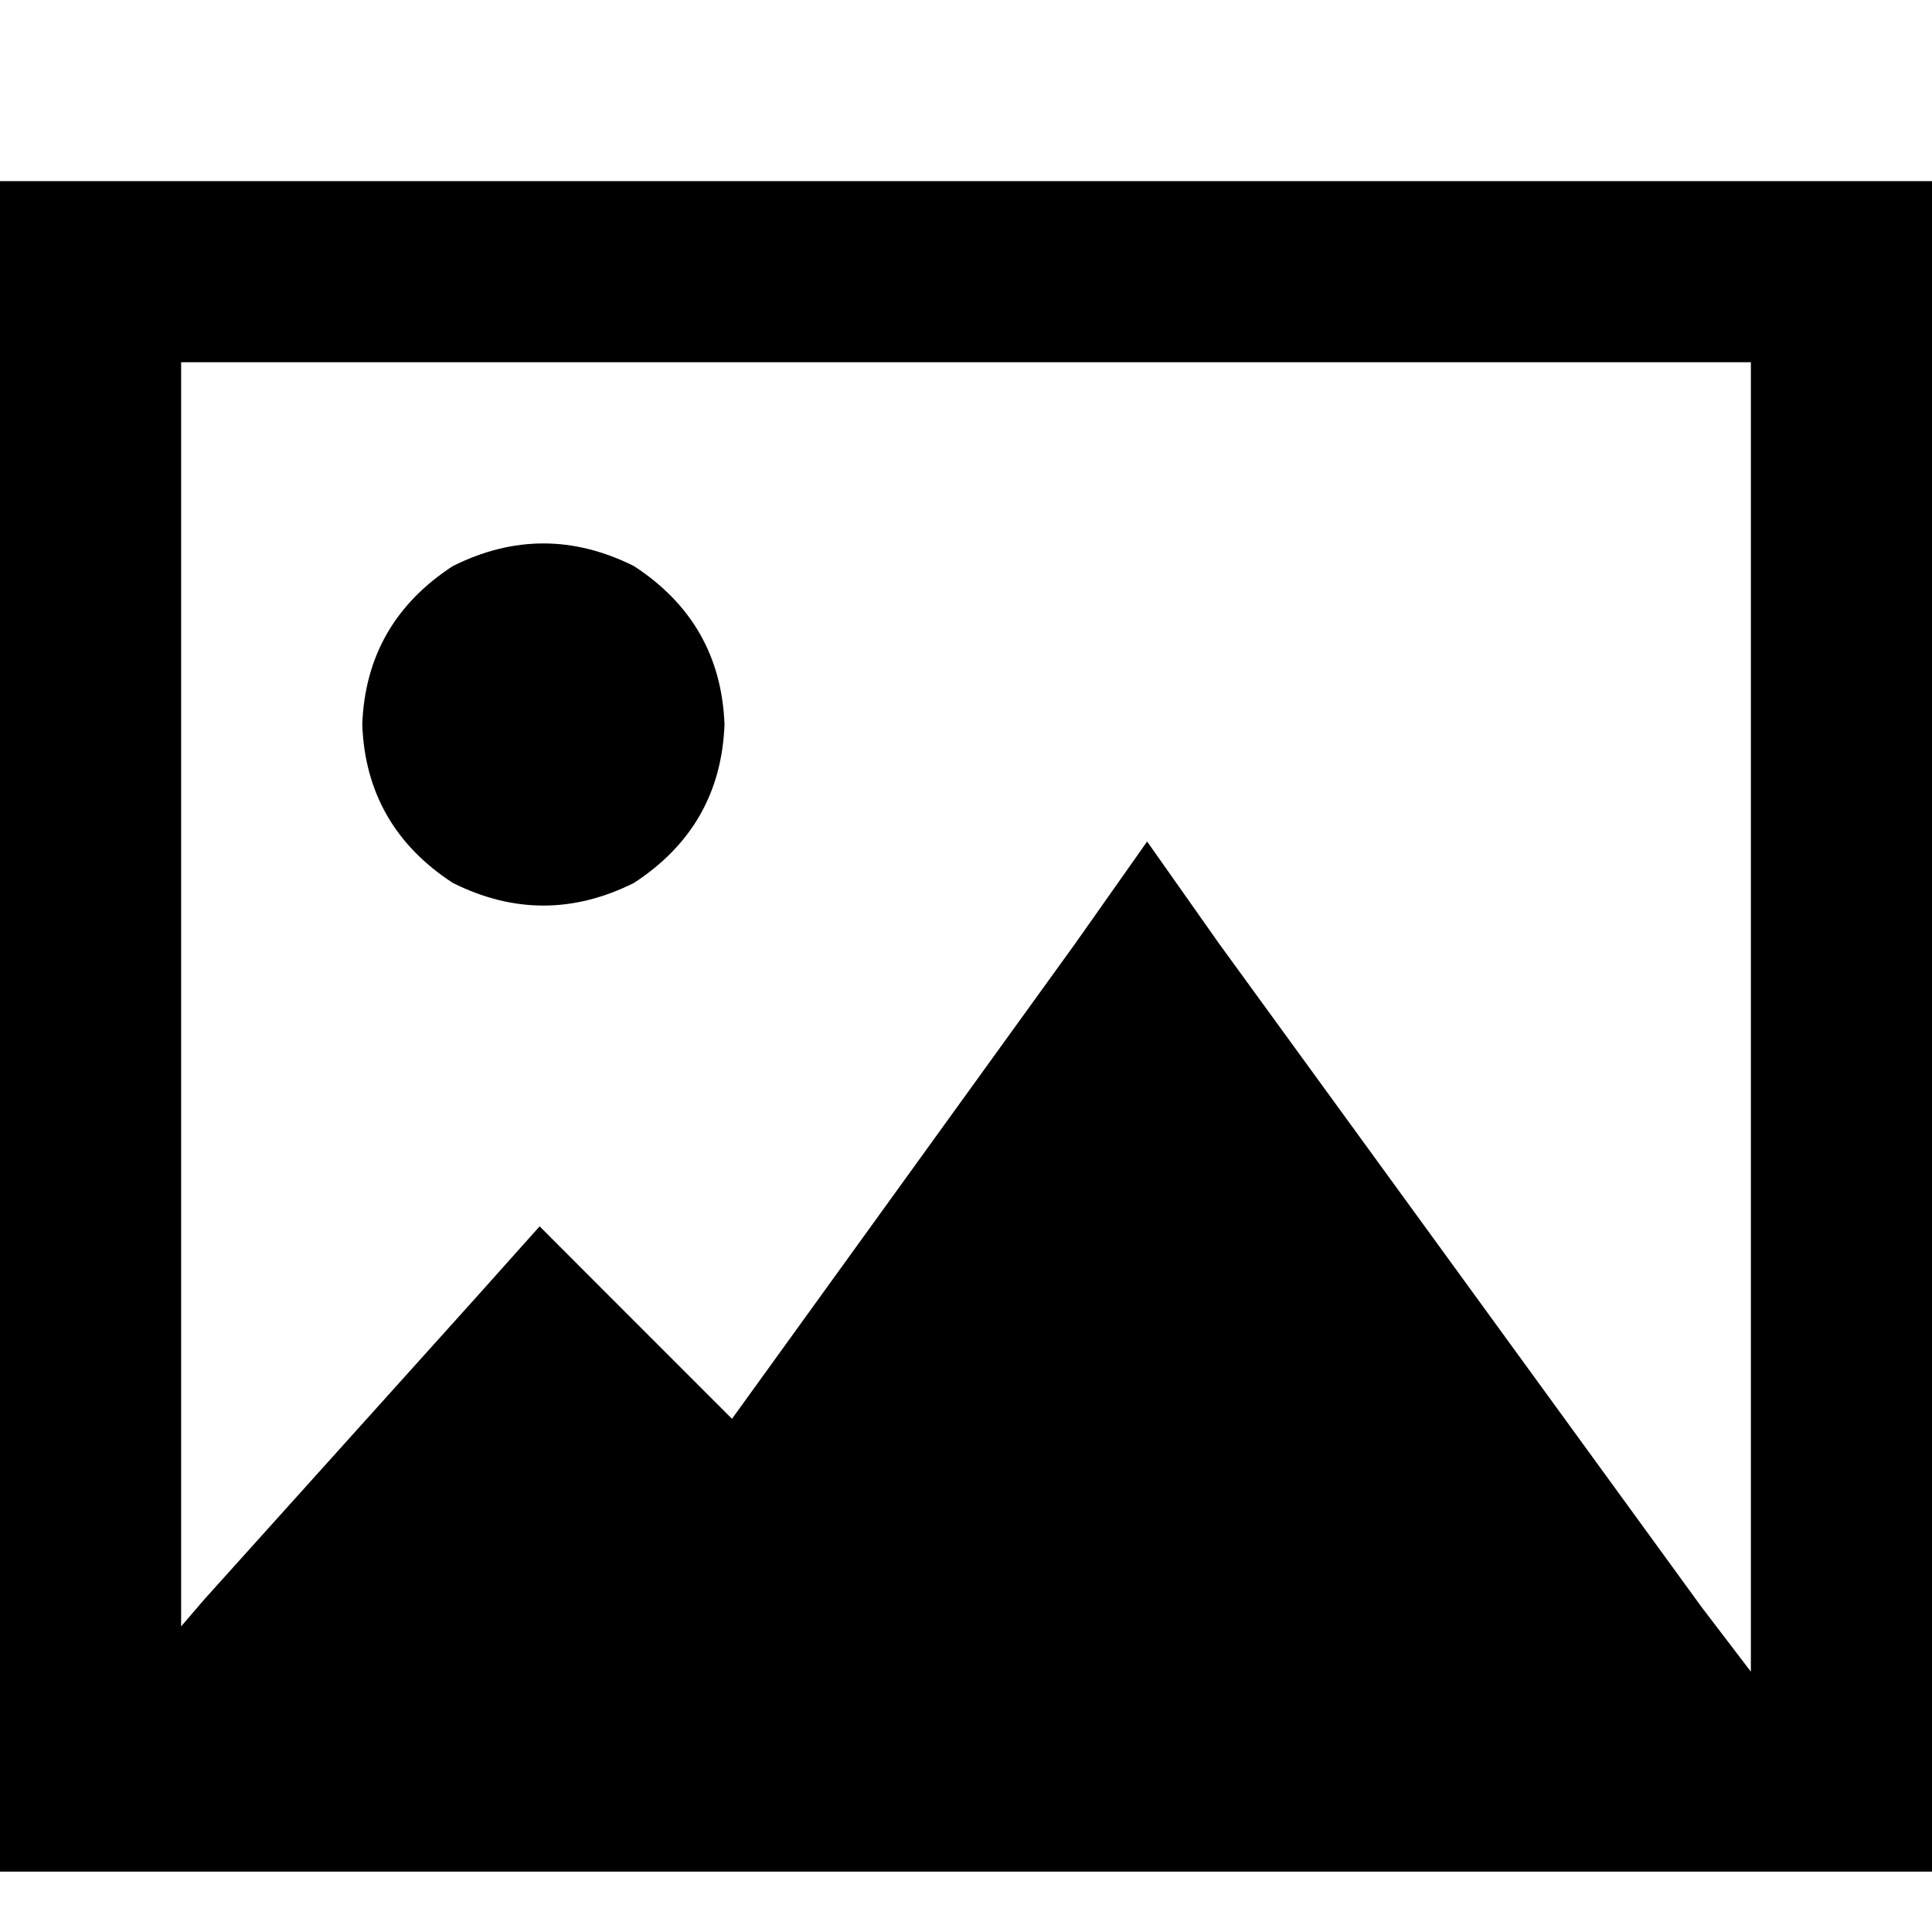
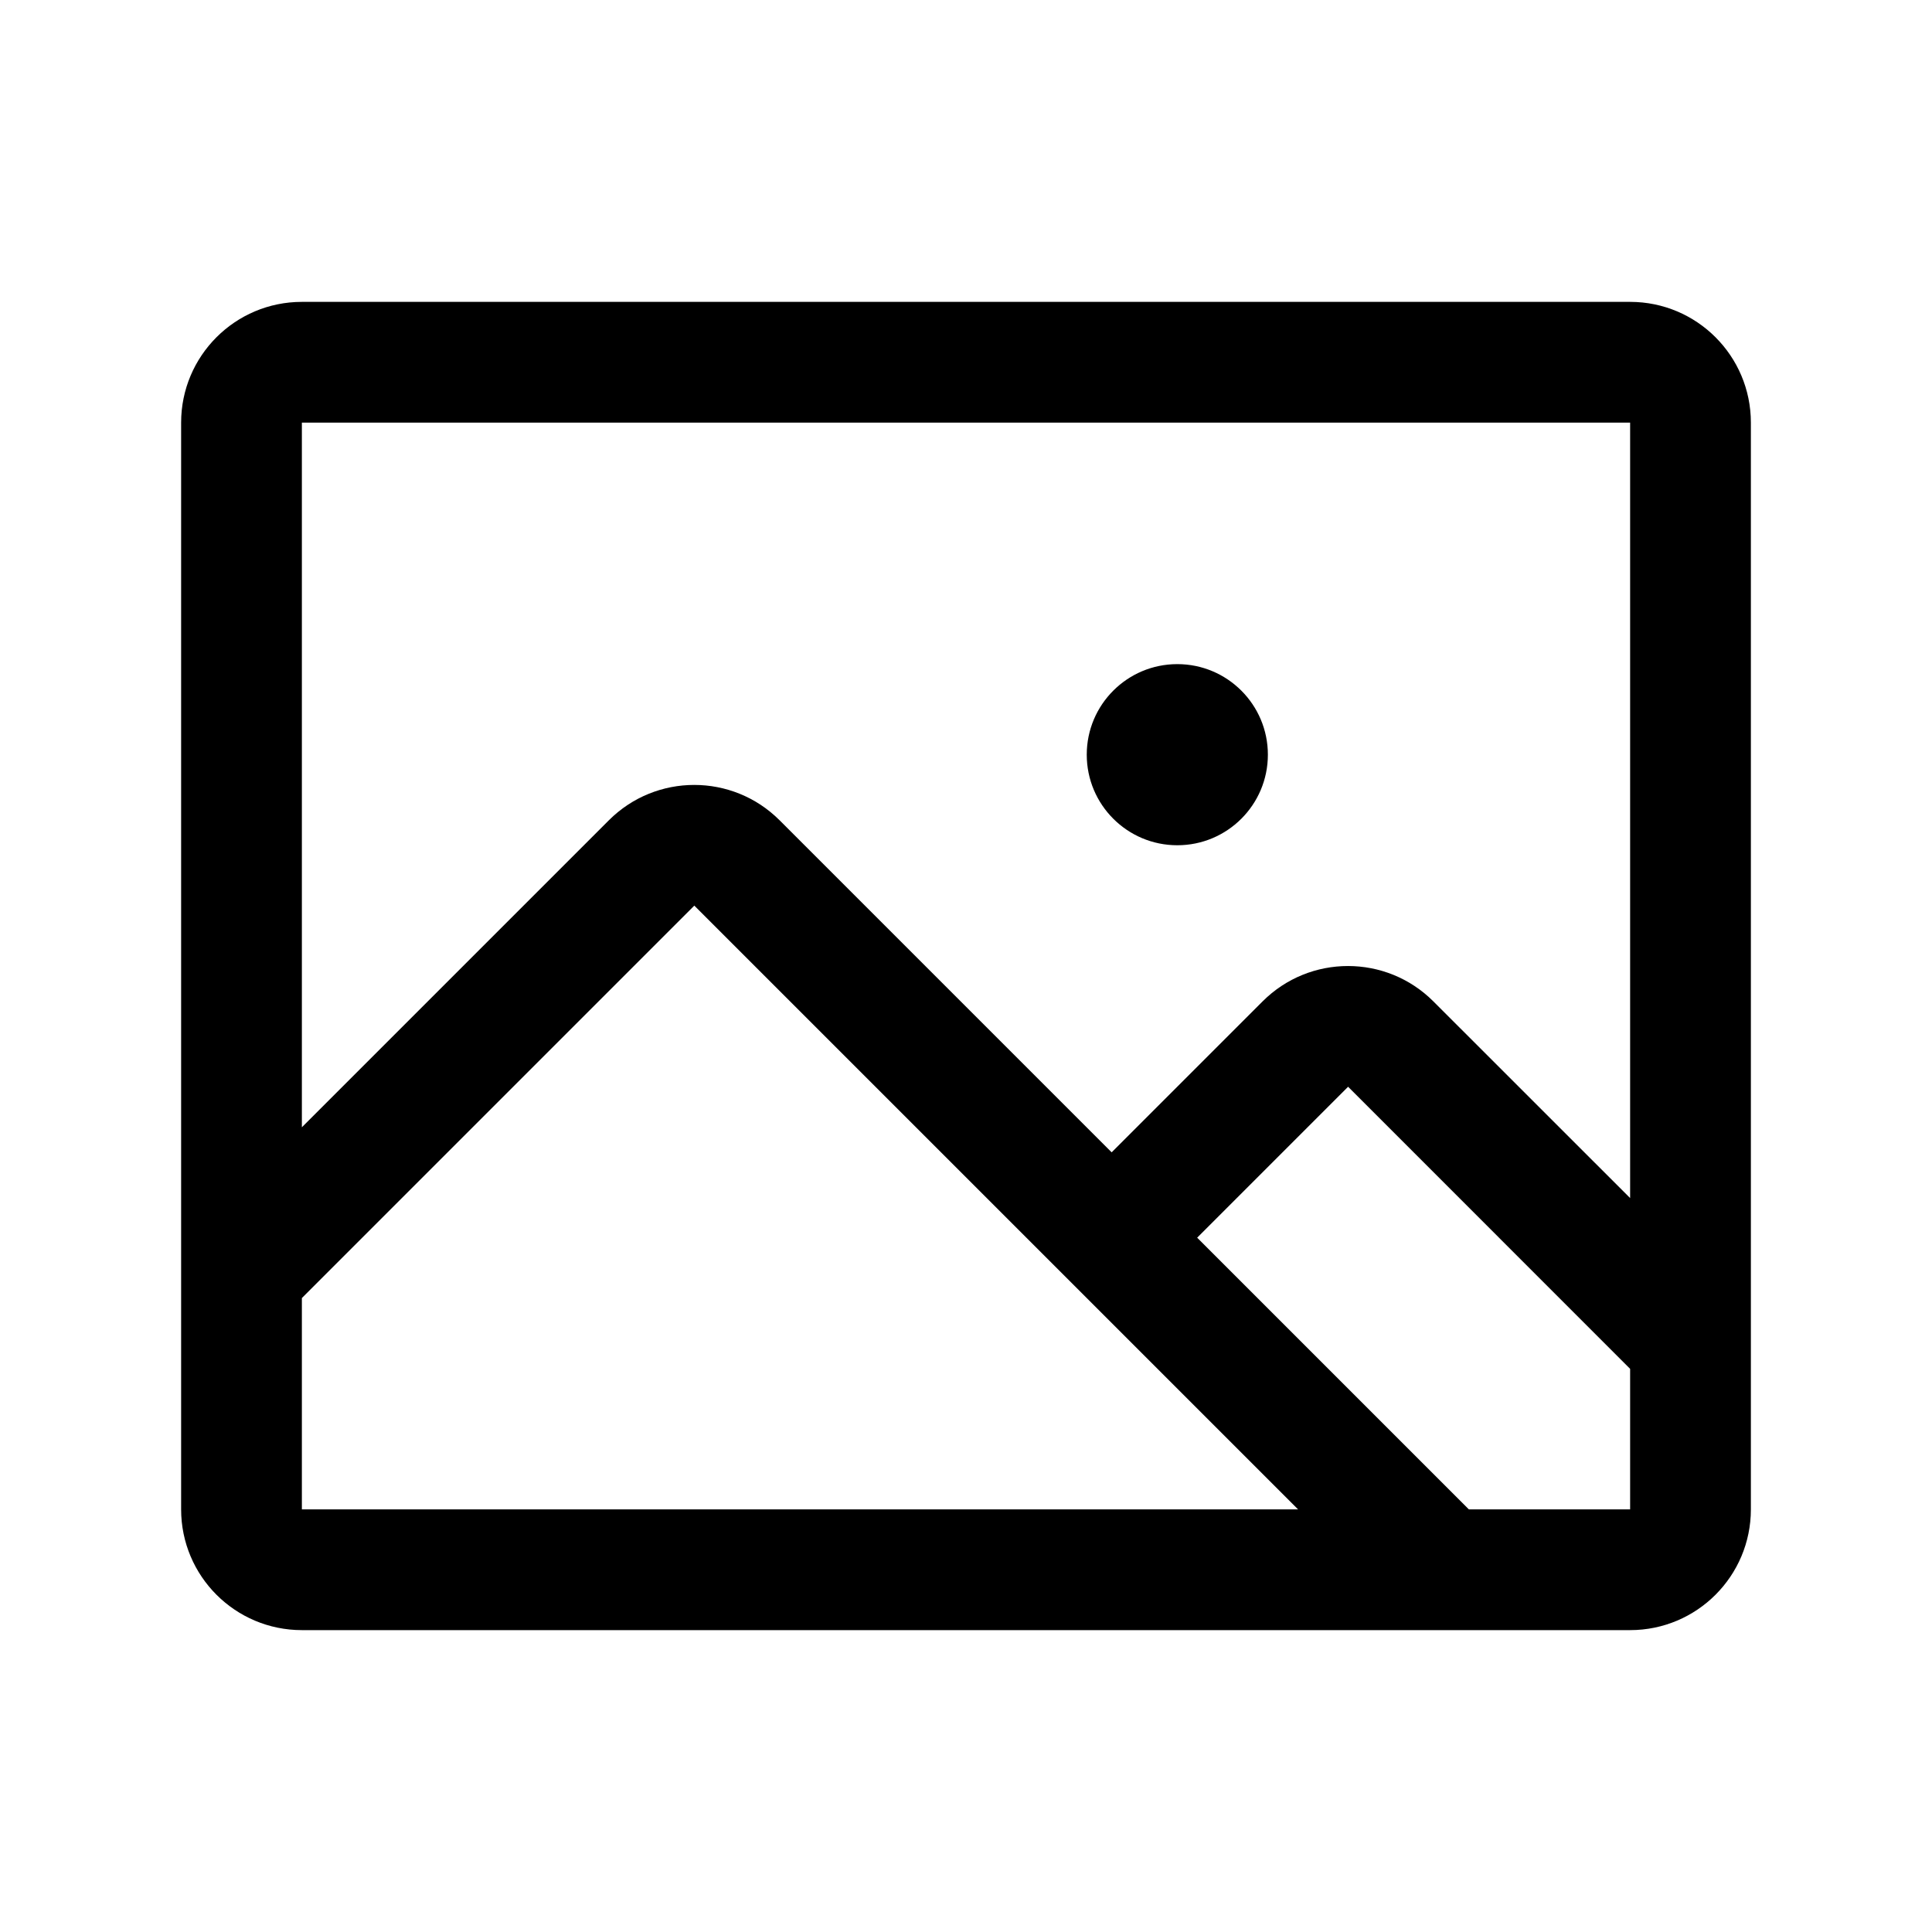
- <svg xmlns="http://www.w3.org/2000/svg" viewBox="0 0 16 16">
-   <path d="M14.5 3H1.5V13.469L1.688 13.25L3.938 10.75L4.469 10.156L5.031 10.719L6.062 11.75L8.906 7.812L9.5 6.969L10.094 7.812L14.094 13.312L14.5 13.844V3ZM1.5 1.5H14.5H16V3V14V15.5H14.5H1.5H0V14V3V1.5H1.5ZM6 6C5.979 6.562 5.729 7 5.25 7.312C4.75 7.562 4.25 7.562 3.75 7.312C3.271 7 3.021 6.562 3 6C3.021 5.438 3.271 5 3.75 4.688C4.25 4.438 4.75 4.438 5.25 4.688C5.729 5 5.979 5.438 6 6Z" />
+ <svg xmlns="http://www.w3.org/2000/svg" viewBox="0 0 256 256">
+   <path fill="black" d="M216 40H40a16 16 0 0 0-16 16v144a16 16 0 0 0 16 16h176a16 16 0 0 0 16-16V56a16 16 0 0 0-16-16m0 16v102.75l-26.07-26.06a16 16 0 0 0-22.63 0l-20 20l-44-44a16 16 0 0 0-22.62 0L40 149.37V56ZM40 172l52-52l80 80H40Zm176 28h-21.37l-36-36l20-20L216 181.38zm-72-100a12 12 0 1 1 12 12a12 12 0 0 1-12-12" />
</svg>
